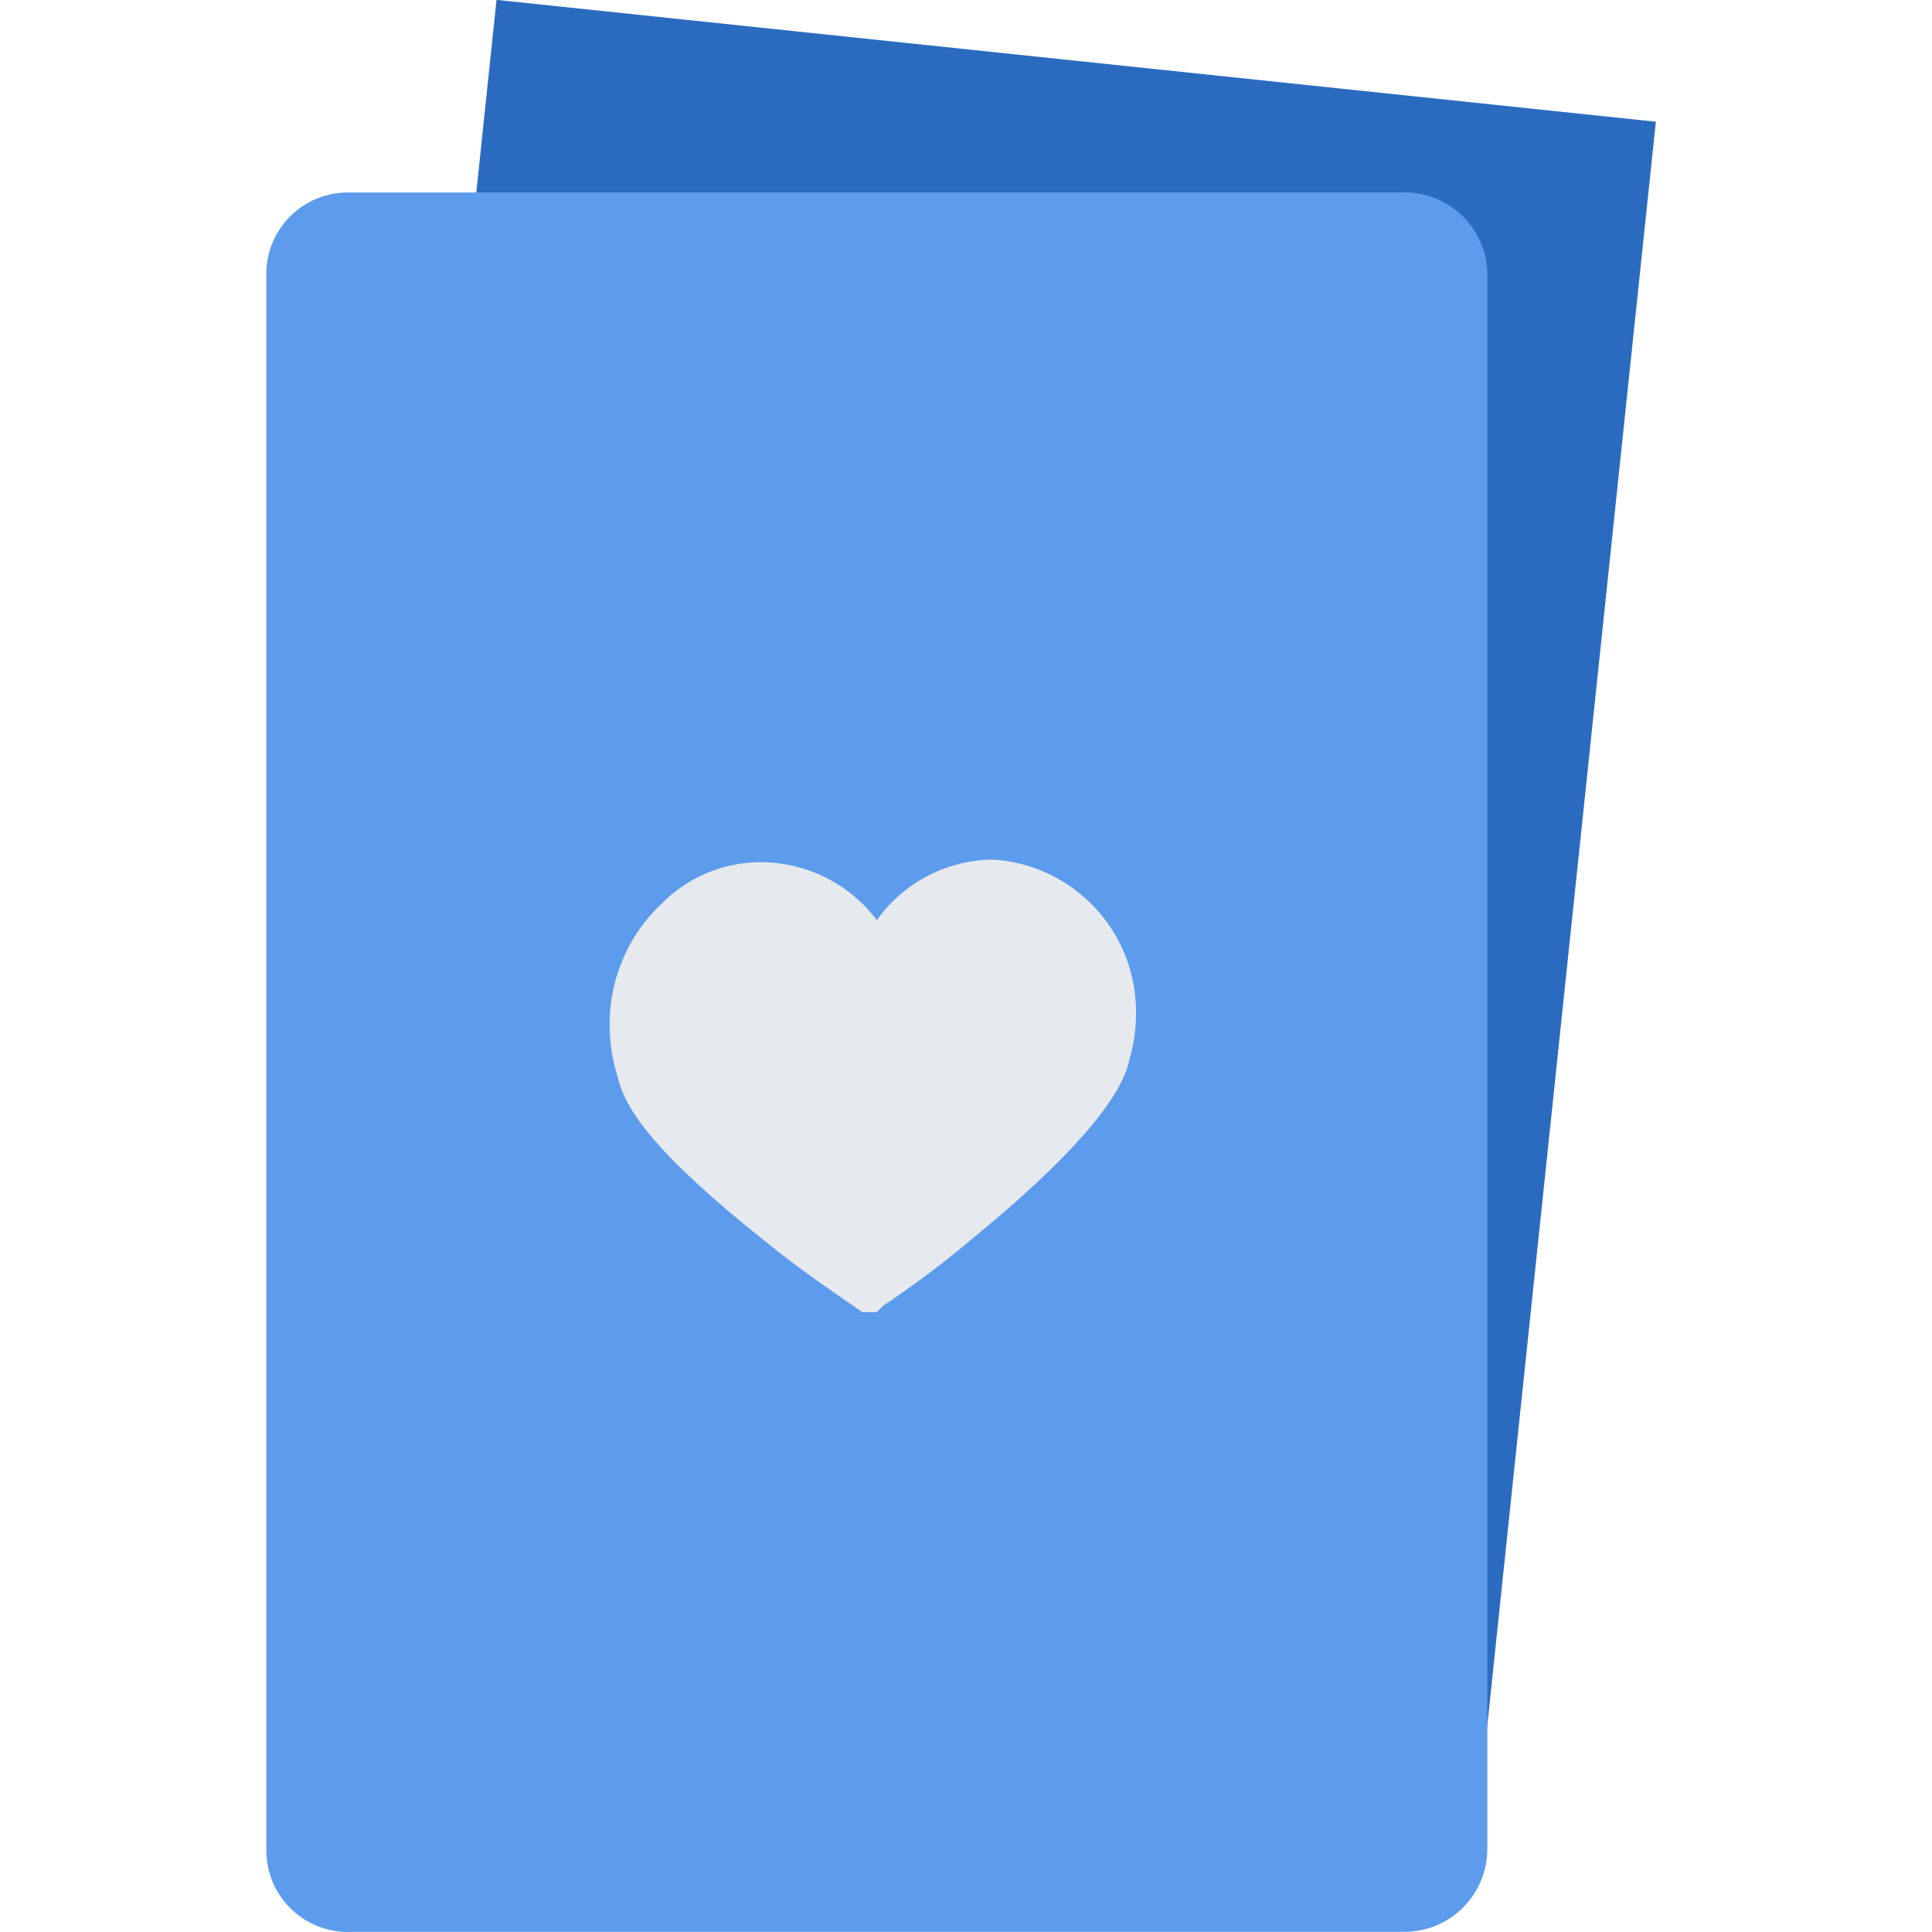
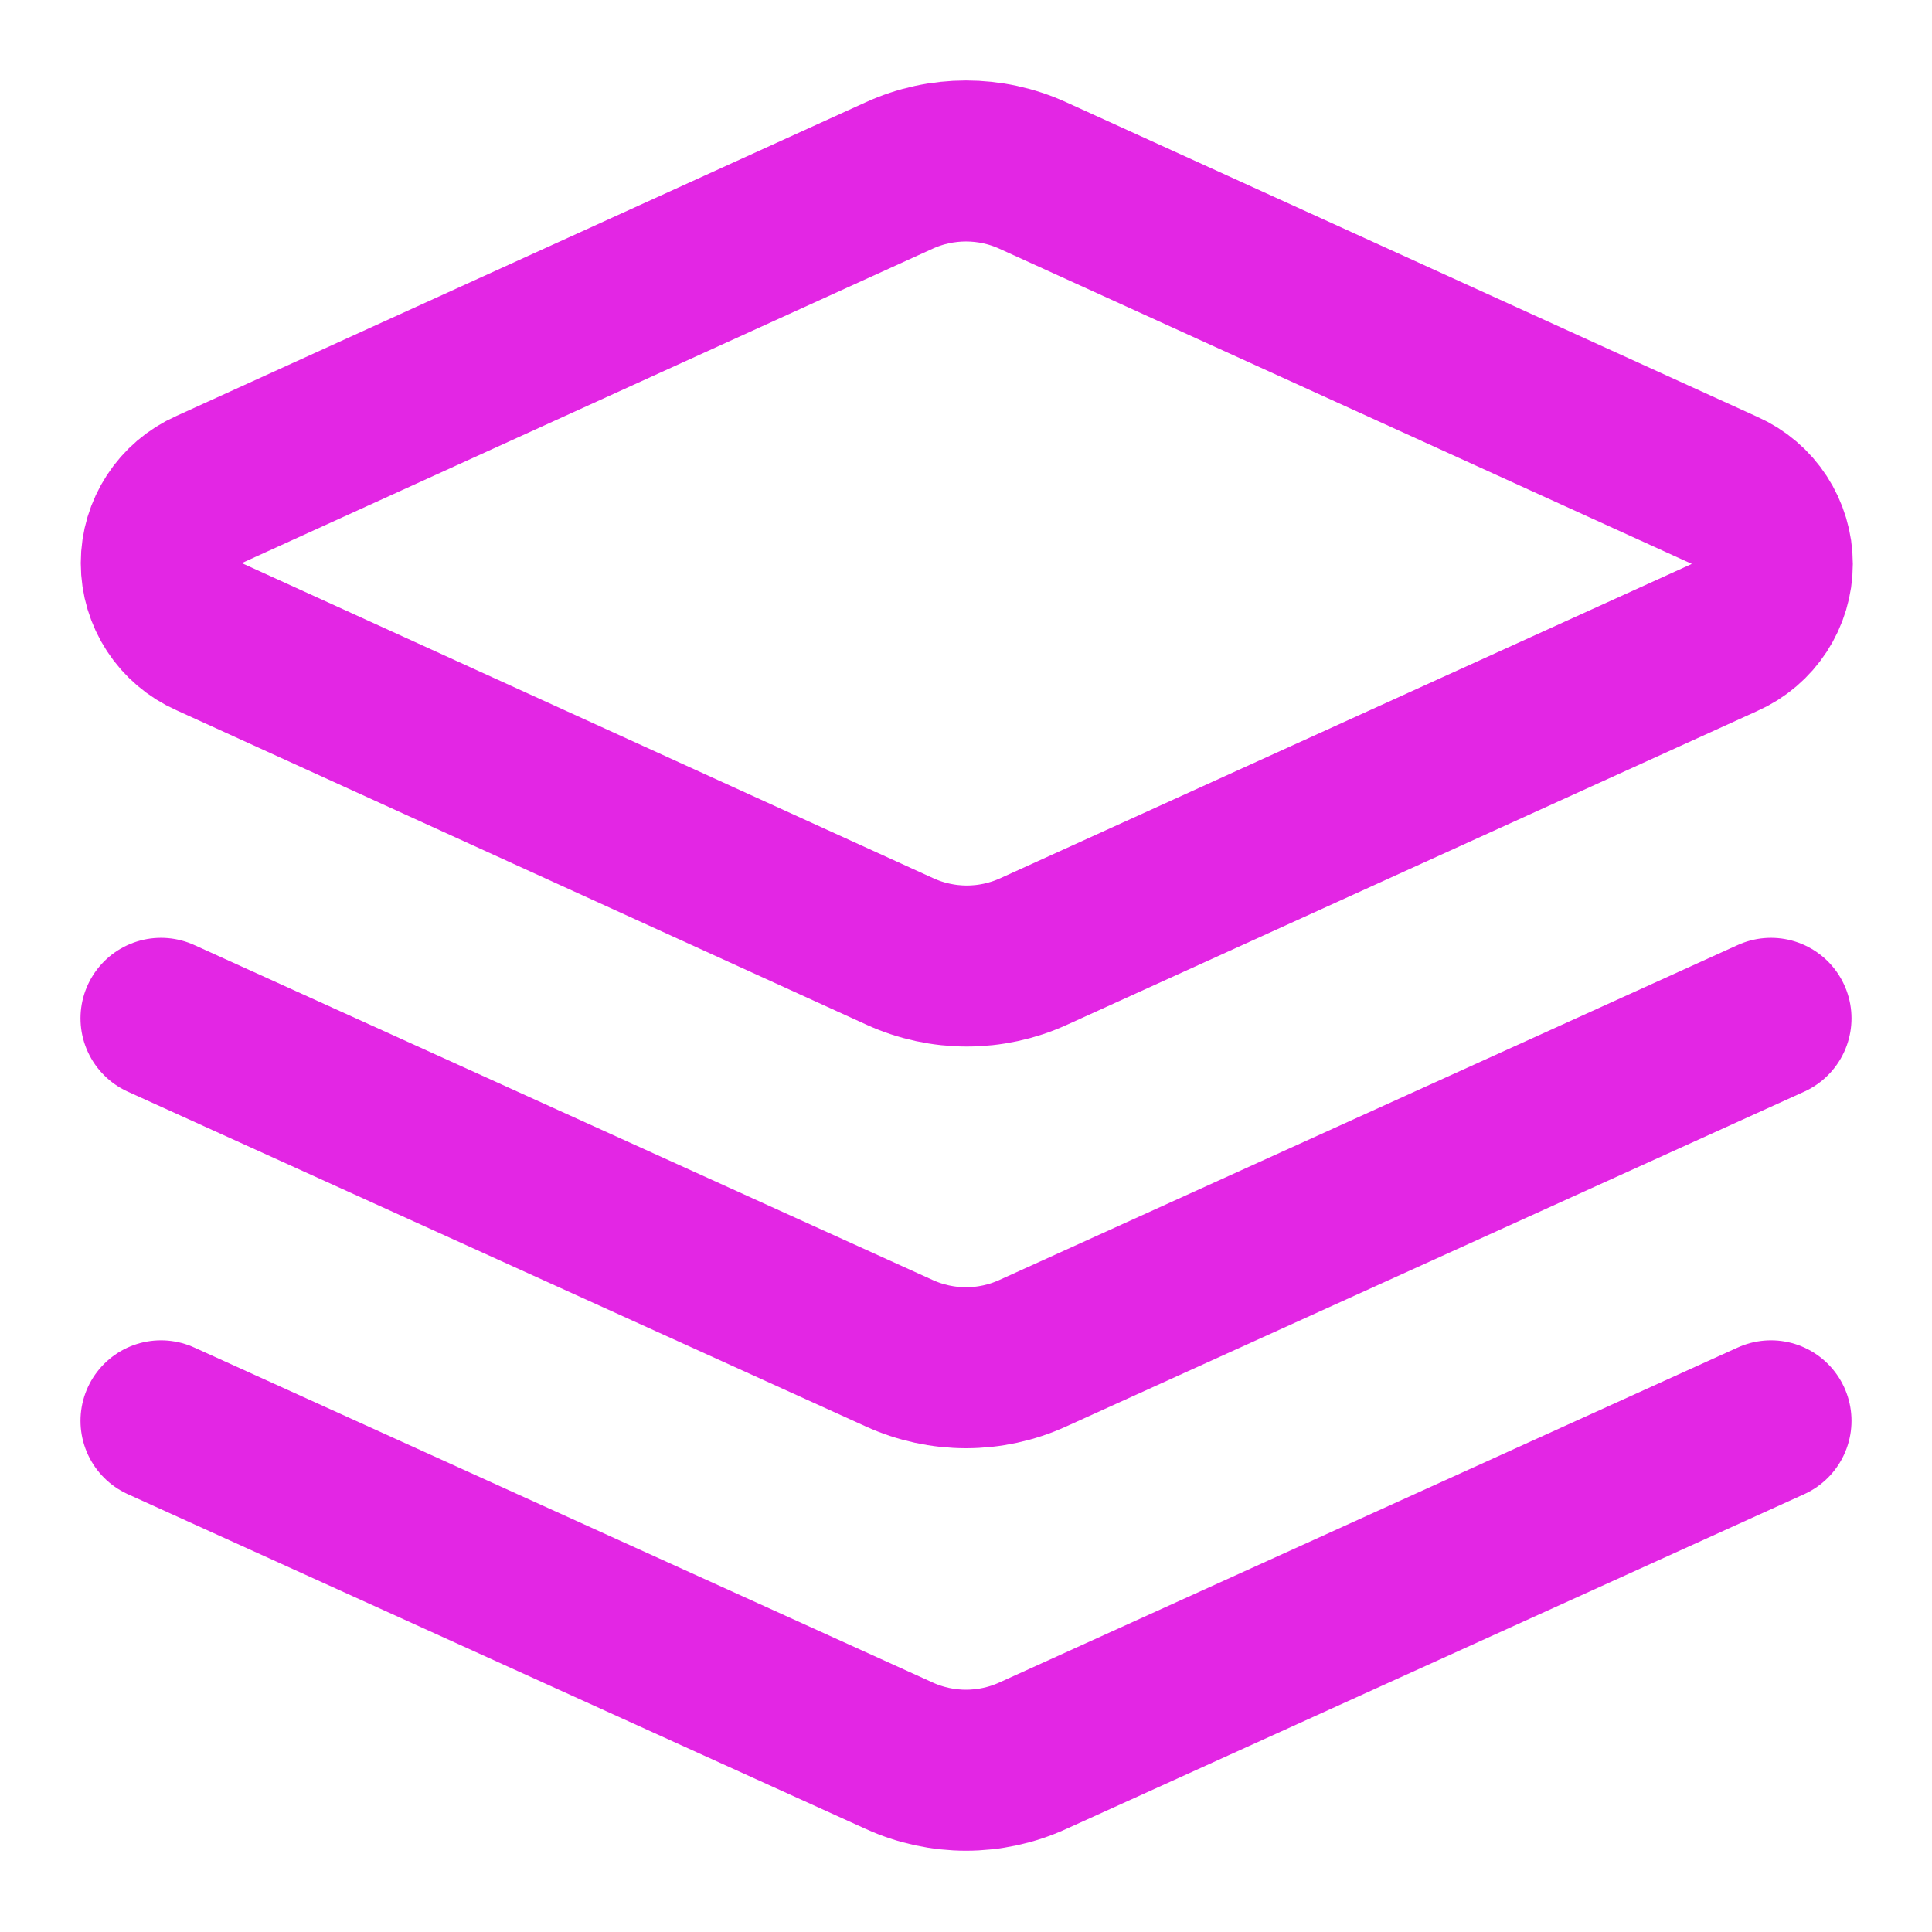
- <svg xmlns="http://www.w3.org/2000/svg" width="800px" height="800px" viewBox="0 0 1024 1024" class="icon" version="1.1" fill="#000000">
-   <g id="SVGRepo_bgCarrier" stroke-width="0" />
-   <g id="SVGRepo_tracerCarrier" stroke-linecap="round" stroke-linejoin="round" />
-   <g id="SVGRepo_iconCarrier">
-     <path d="M171.548 871.69l91.626-871.759 614.462 64.583-91.626 871.759-614.462-64.583Z" fill="#2B6BBF" />
-     <path d="M184.408 102.021h557.875a43.933 43.933 0 0 1 46.025 41.143v836.812a43.933 43.933 0 0 1-43.235 43.933h-557.875A43.235 43.235 0 0 1 141.172 979.977V143.165a43.235 43.235 0 0 1 43.235-41.143z" fill="#5D9CEC" />
-     <path d="M464.74 695.461h-7.671c-9.065-6.276-30.683-20.92-44.63-32.078-52.301-41.143-80.194-69.734-85.076-92.747a85.076 85.076 0 0 1-4.184-25.104A87.168 87.168 0 0 1 350.375 479.284a73.918 73.918 0 0 1 52.301-22.315 77.405 77.405 0 0 1 62.064 30.683 76.708 76.708 0 0 1 61.366-32.078 80.892 80.892 0 0 1 76.01 82.287 87.168 87.168 0 0 1-3.487 23.71c-4.184 20.92-32.078 52.998-82.287 94.141a522.31 522.31 0 0 1-48.117 36.262" fill="#E6E9ED" />
-   </g>
+ <svg xmlns="http://www.w3.org/2000/svg" width="24" height="24" viewBox="0 0 24 24" fill="none" stroke="#E326E4" stroke-width="2" stroke-linecap="round" stroke-linejoin="round">
+   <path d="m12.83 2.18a2 2 0 0 0-1.66 0L2.6 6.08a1 1 0 0 0 0 1.83l8.58 3.91a2 2 0 0 0 1.66 0l8.58-3.9a1 1 0 0 0 0-1.83Z" />
+   <path d="m22 17.65-9.17 4.16a2 2 0 0 1-1.66 0L2 17.65" />
+   <path d="m22 12.65-9.17 4.16a2 2 0 0 1-1.66 0L2 12.65" />
</svg>
